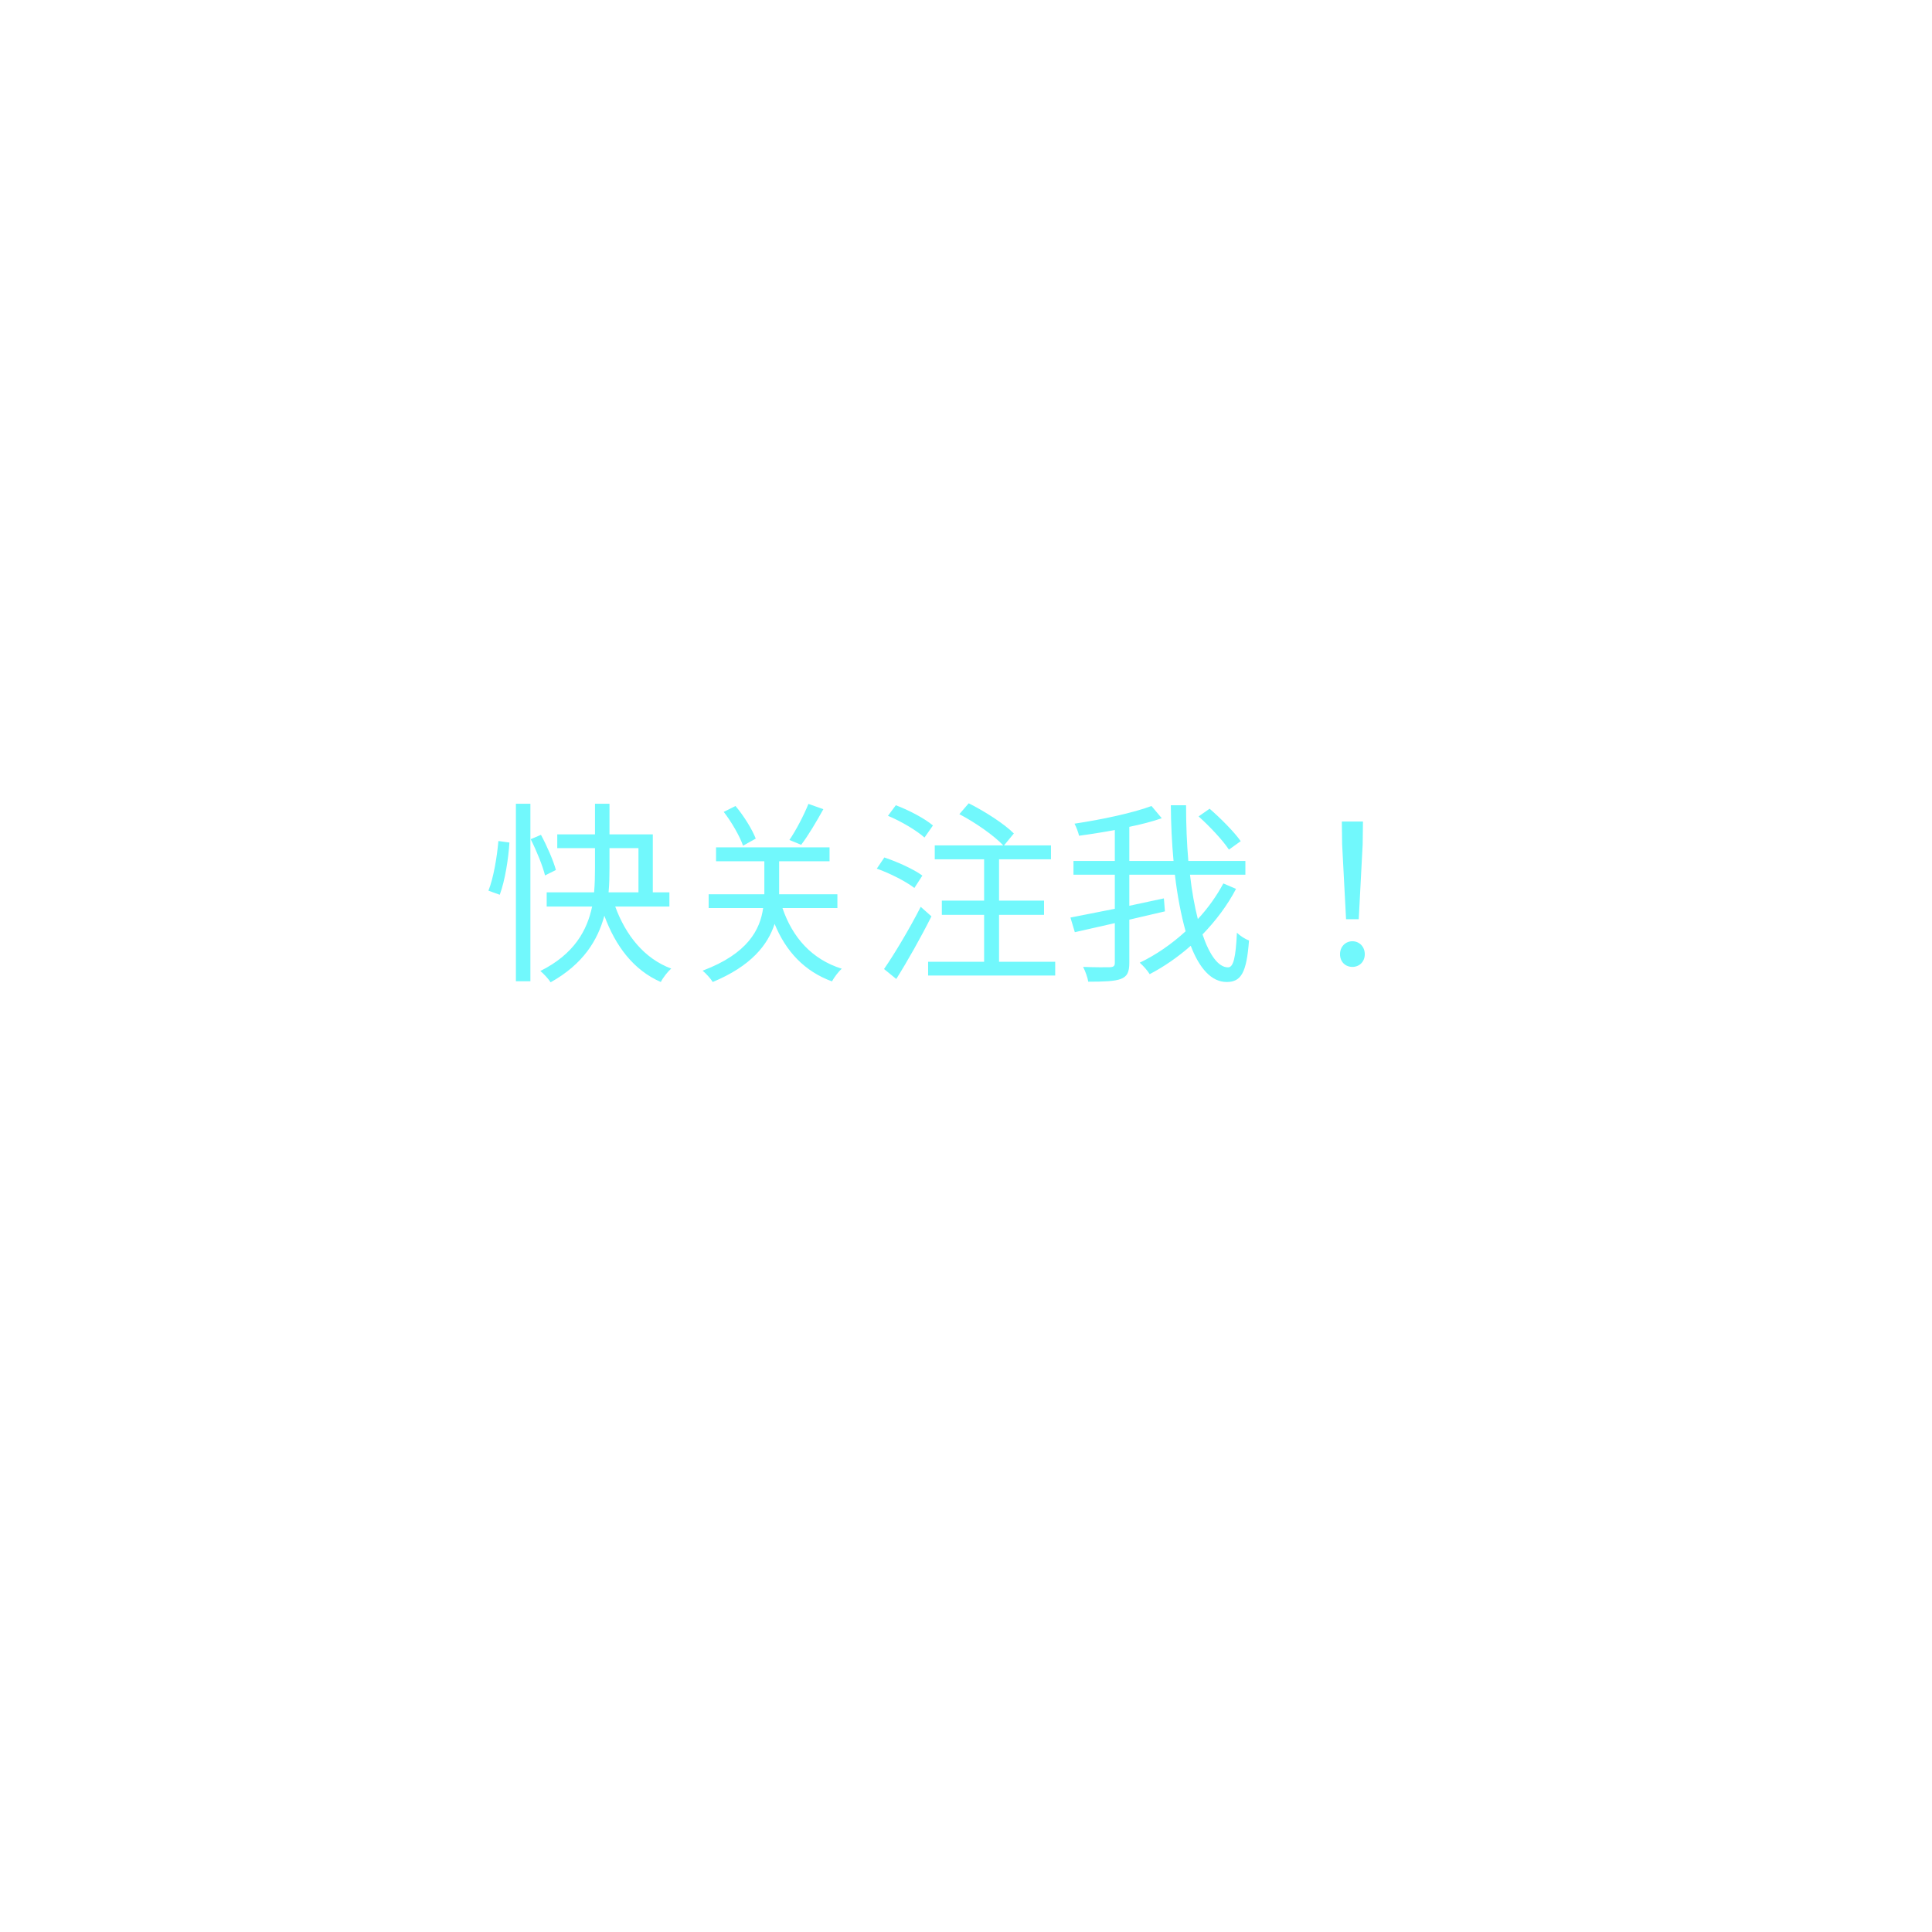
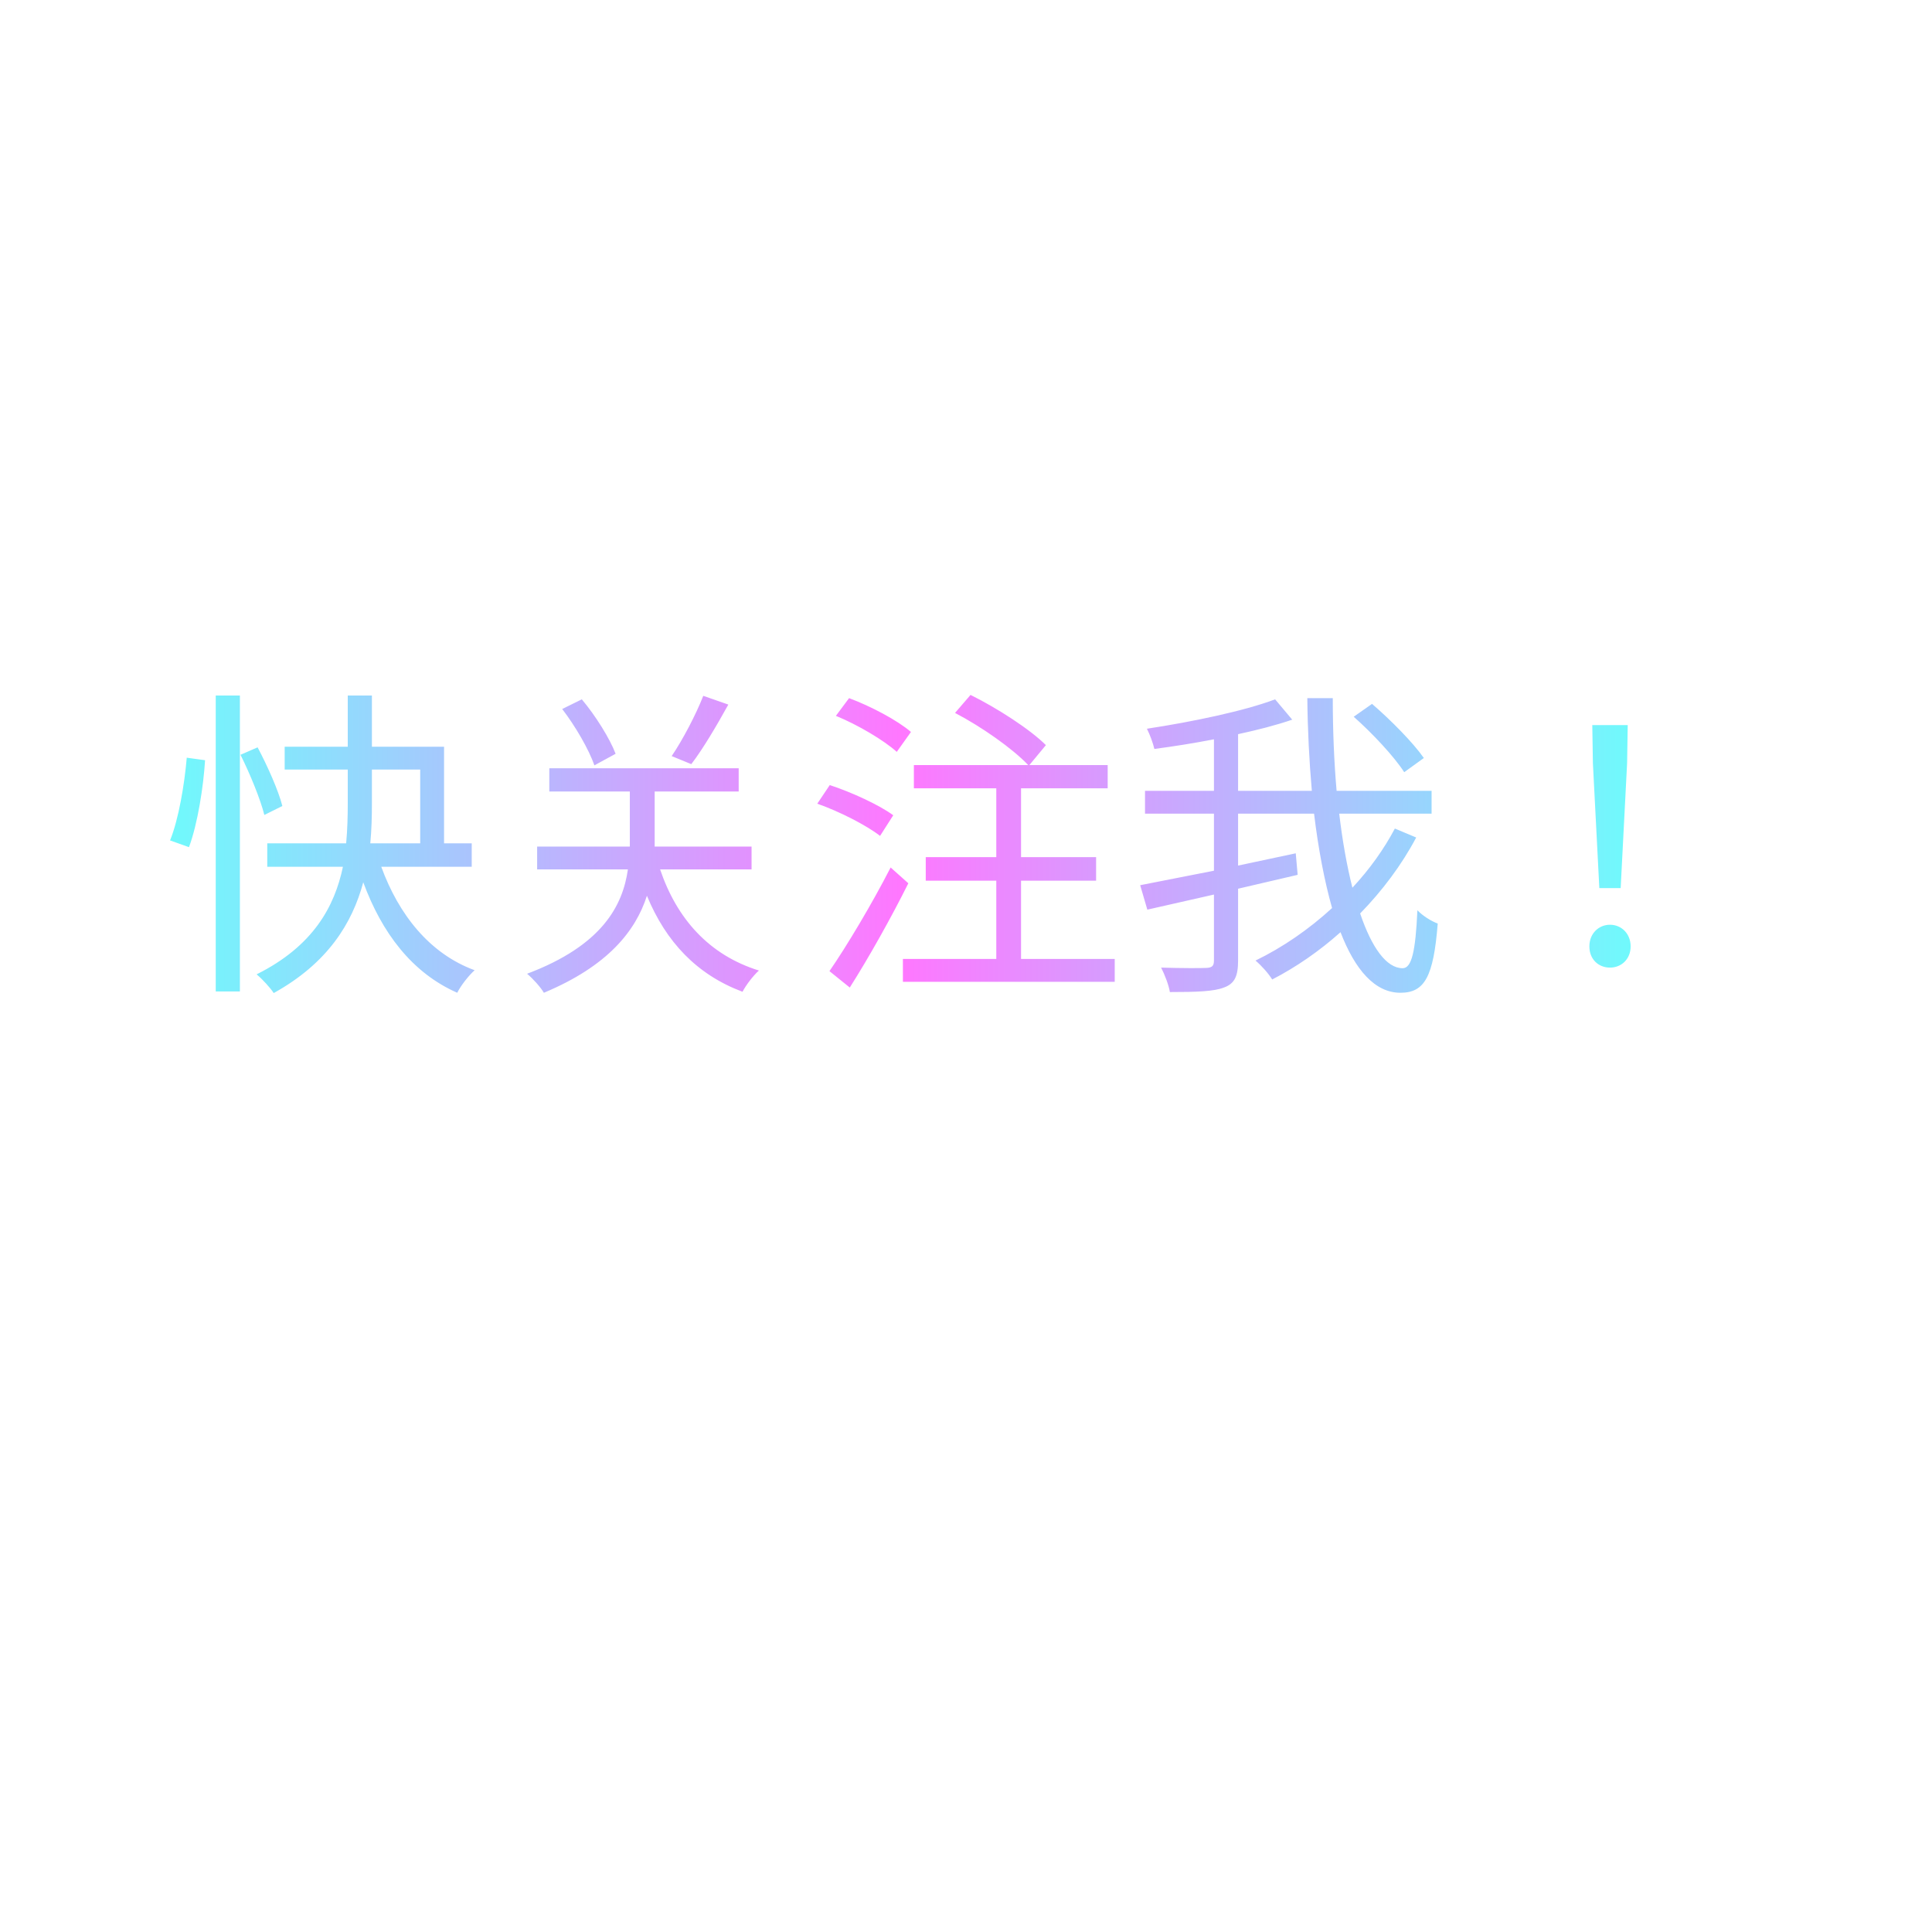
- <svg xmlns="http://www.w3.org/2000/svg" width="200" height="200" viewBox="0 0 200 200">
+ <svg xmlns="http://www.w3.org/2000/svg" width="300" height="300" viewBox="0 0 300 300">
+   <defs>
+     <linearGradient id="grad" x1="0%" y1="0%" x2="100%" y2="0%">
+       <stop offset="0%" stop-color="#71f8fc" />
+       <stop offset="50%" stop-color="#ff77ff" />
+       <stop offset="100%" stop-color="#71f8fc" />
+     </linearGradient>
+   </defs>
  <style>
-     .rotating {
-       transform-origin: 100px 100px;
-       animation: spin 3s linear infinite;
-       font-size: 20px;
-       fill: #71f8fc;
+     .animated-text {
+       font-size: 50px;
      font-family: "Arial", sans-serif;
+       fill: url(#grad);
+       text-anchor: middle;
+       alignment-baseline: middle;
+       transform-origin: 150px 150px;
+       animation: rotateScale 4s linear infinite;
    }
-     @keyframes spin {
-       0% { transform: rotate(0deg);}
-       100% { transform: rotate(360deg);}
+ 
+     @keyframes rotateScale {
+       0% { transform: rotate(0deg) scale(1); }
+       50% { transform: rotate(180deg) scale(1.2); }
+       100% { transform: rotate(360deg) scale(1); }
    }
  </style>
-   <text x="100" y="100" text-anchor="middle" alignment-baseline="middle" class="rotating">
-     快关注我！
-   </text>
+   <text x="150" y="150" class="animated-text">快关注我！</text>
</svg>
